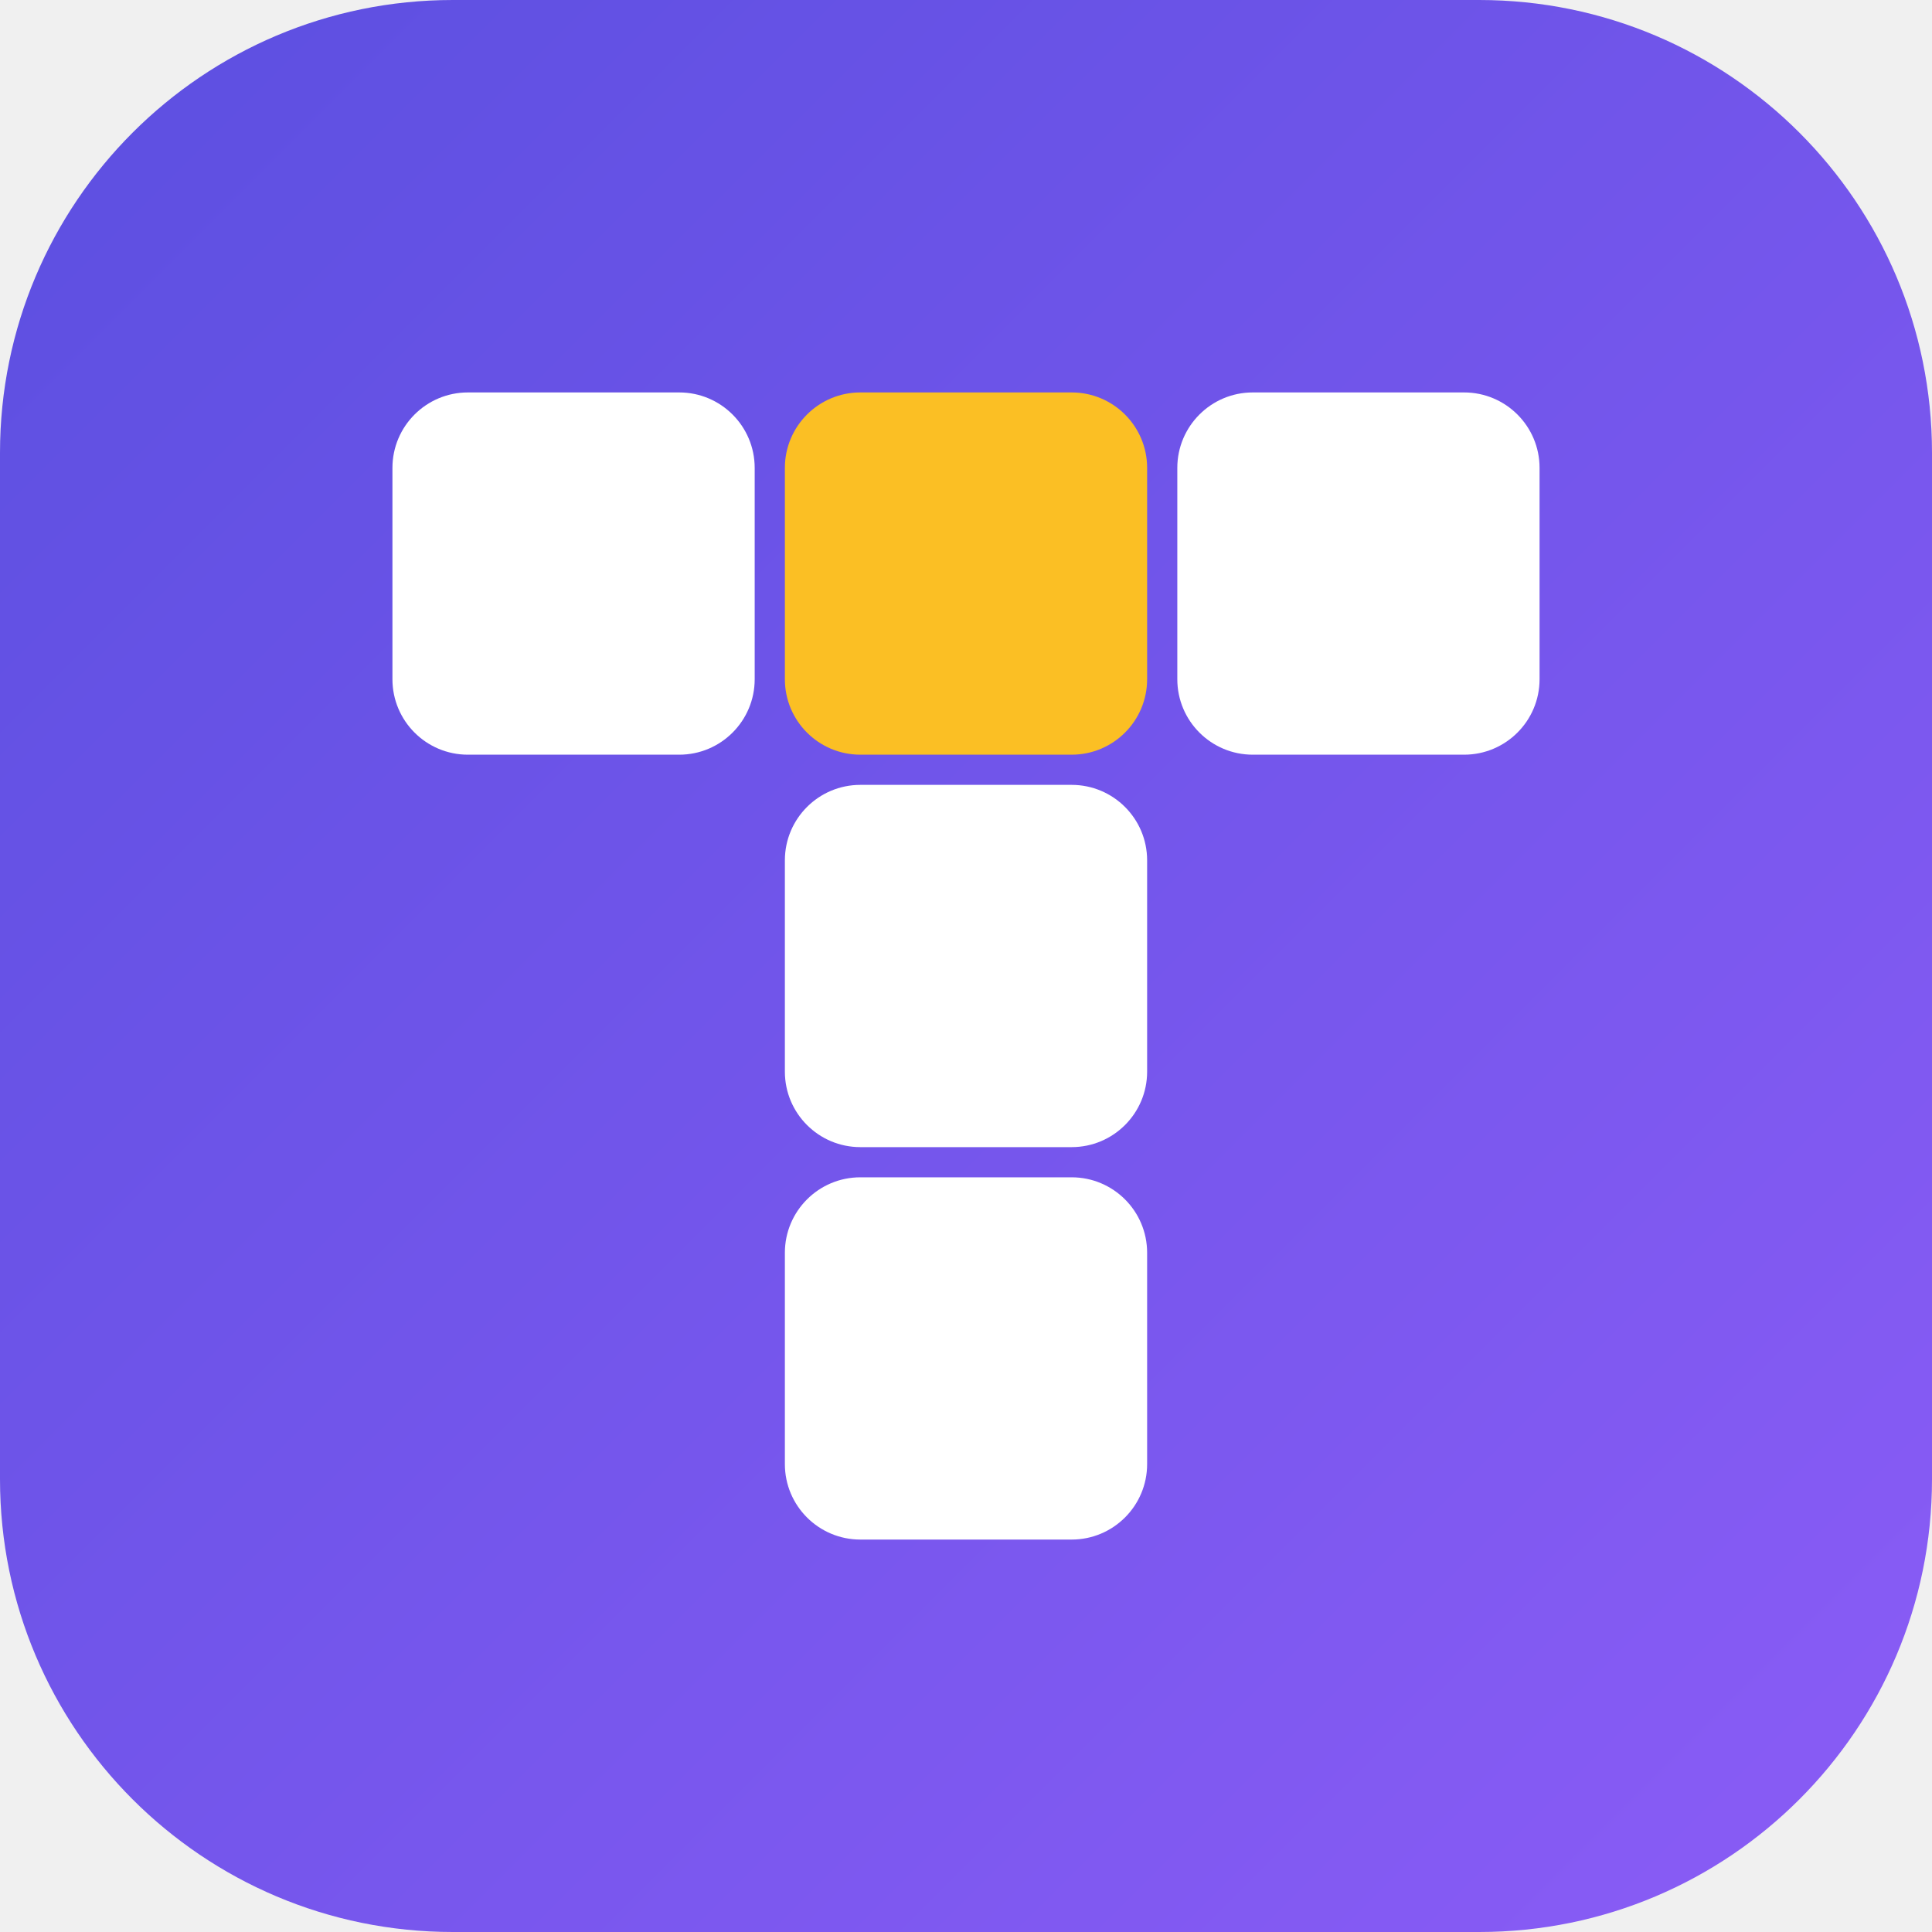
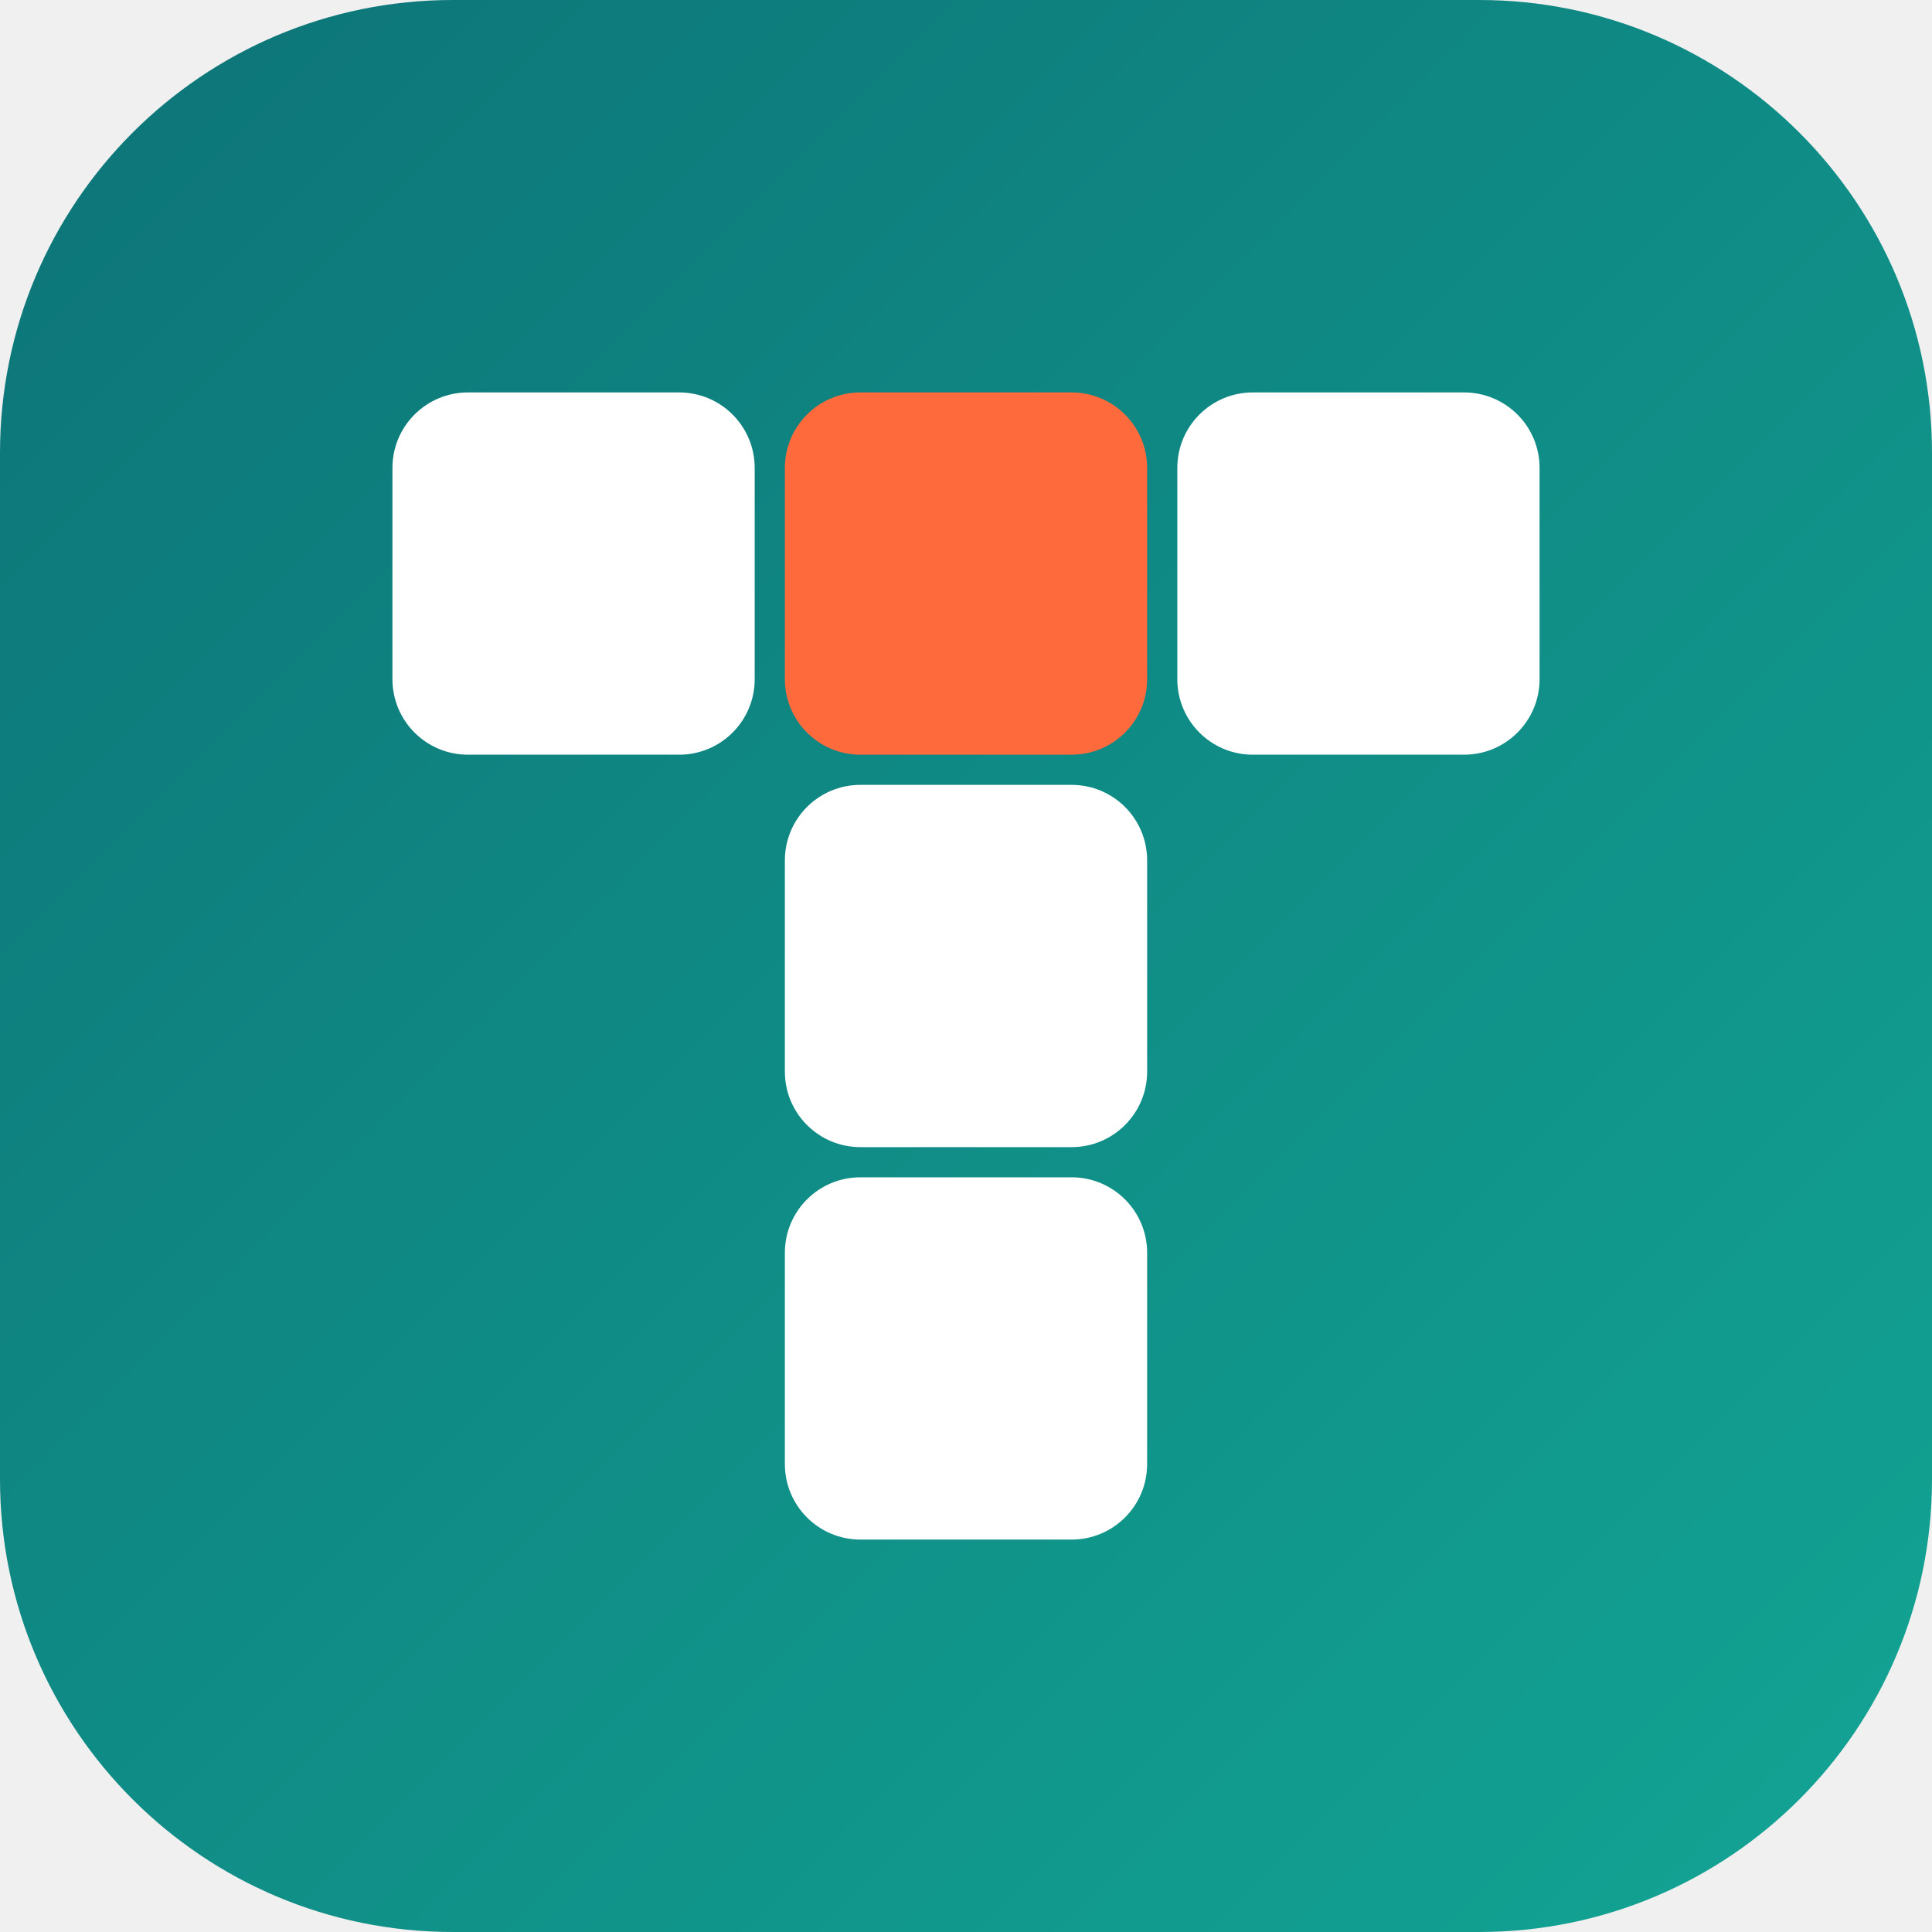
<svg xmlns="http://www.w3.org/2000/svg" viewBox="0 0 64 64">
  <defs>
    <linearGradient id="g" x1="0" y1="0" x2="1" y2="1">
-       <stop offset="0" stop-color="#5b4fe0" />
-       <stop offset="1" stop-color="#8b5cf6" />
+       <stop offset="0" stop-color="#0d7377" />
+       <stop offset="1" stop-color="#12a594" />
    </linearGradient>
  </defs>
  <rect width="64" height="64" rx="15" fill="url(#g)" />
  <rect x="13" y="13" width="12" height="12" rx="2.5" fill="#ffffff" />
-   <rect x="26" y="13" width="12" height="12" rx="2.5" fill="#fbbf24" />
+   <rect x="26" y="13" width="12" height="12" rx="2.5" fill="#ff6a3d" />
  <rect x="39" y="13" width="12" height="12" rx="2.5" fill="#ffffff" />
  <rect x="26" y="26" width="12" height="12" rx="2.5" fill="#ffffff" />
  <rect x="26" y="39" width="12" height="12" rx="2.5" fill="#ffffff" />
</svg>
